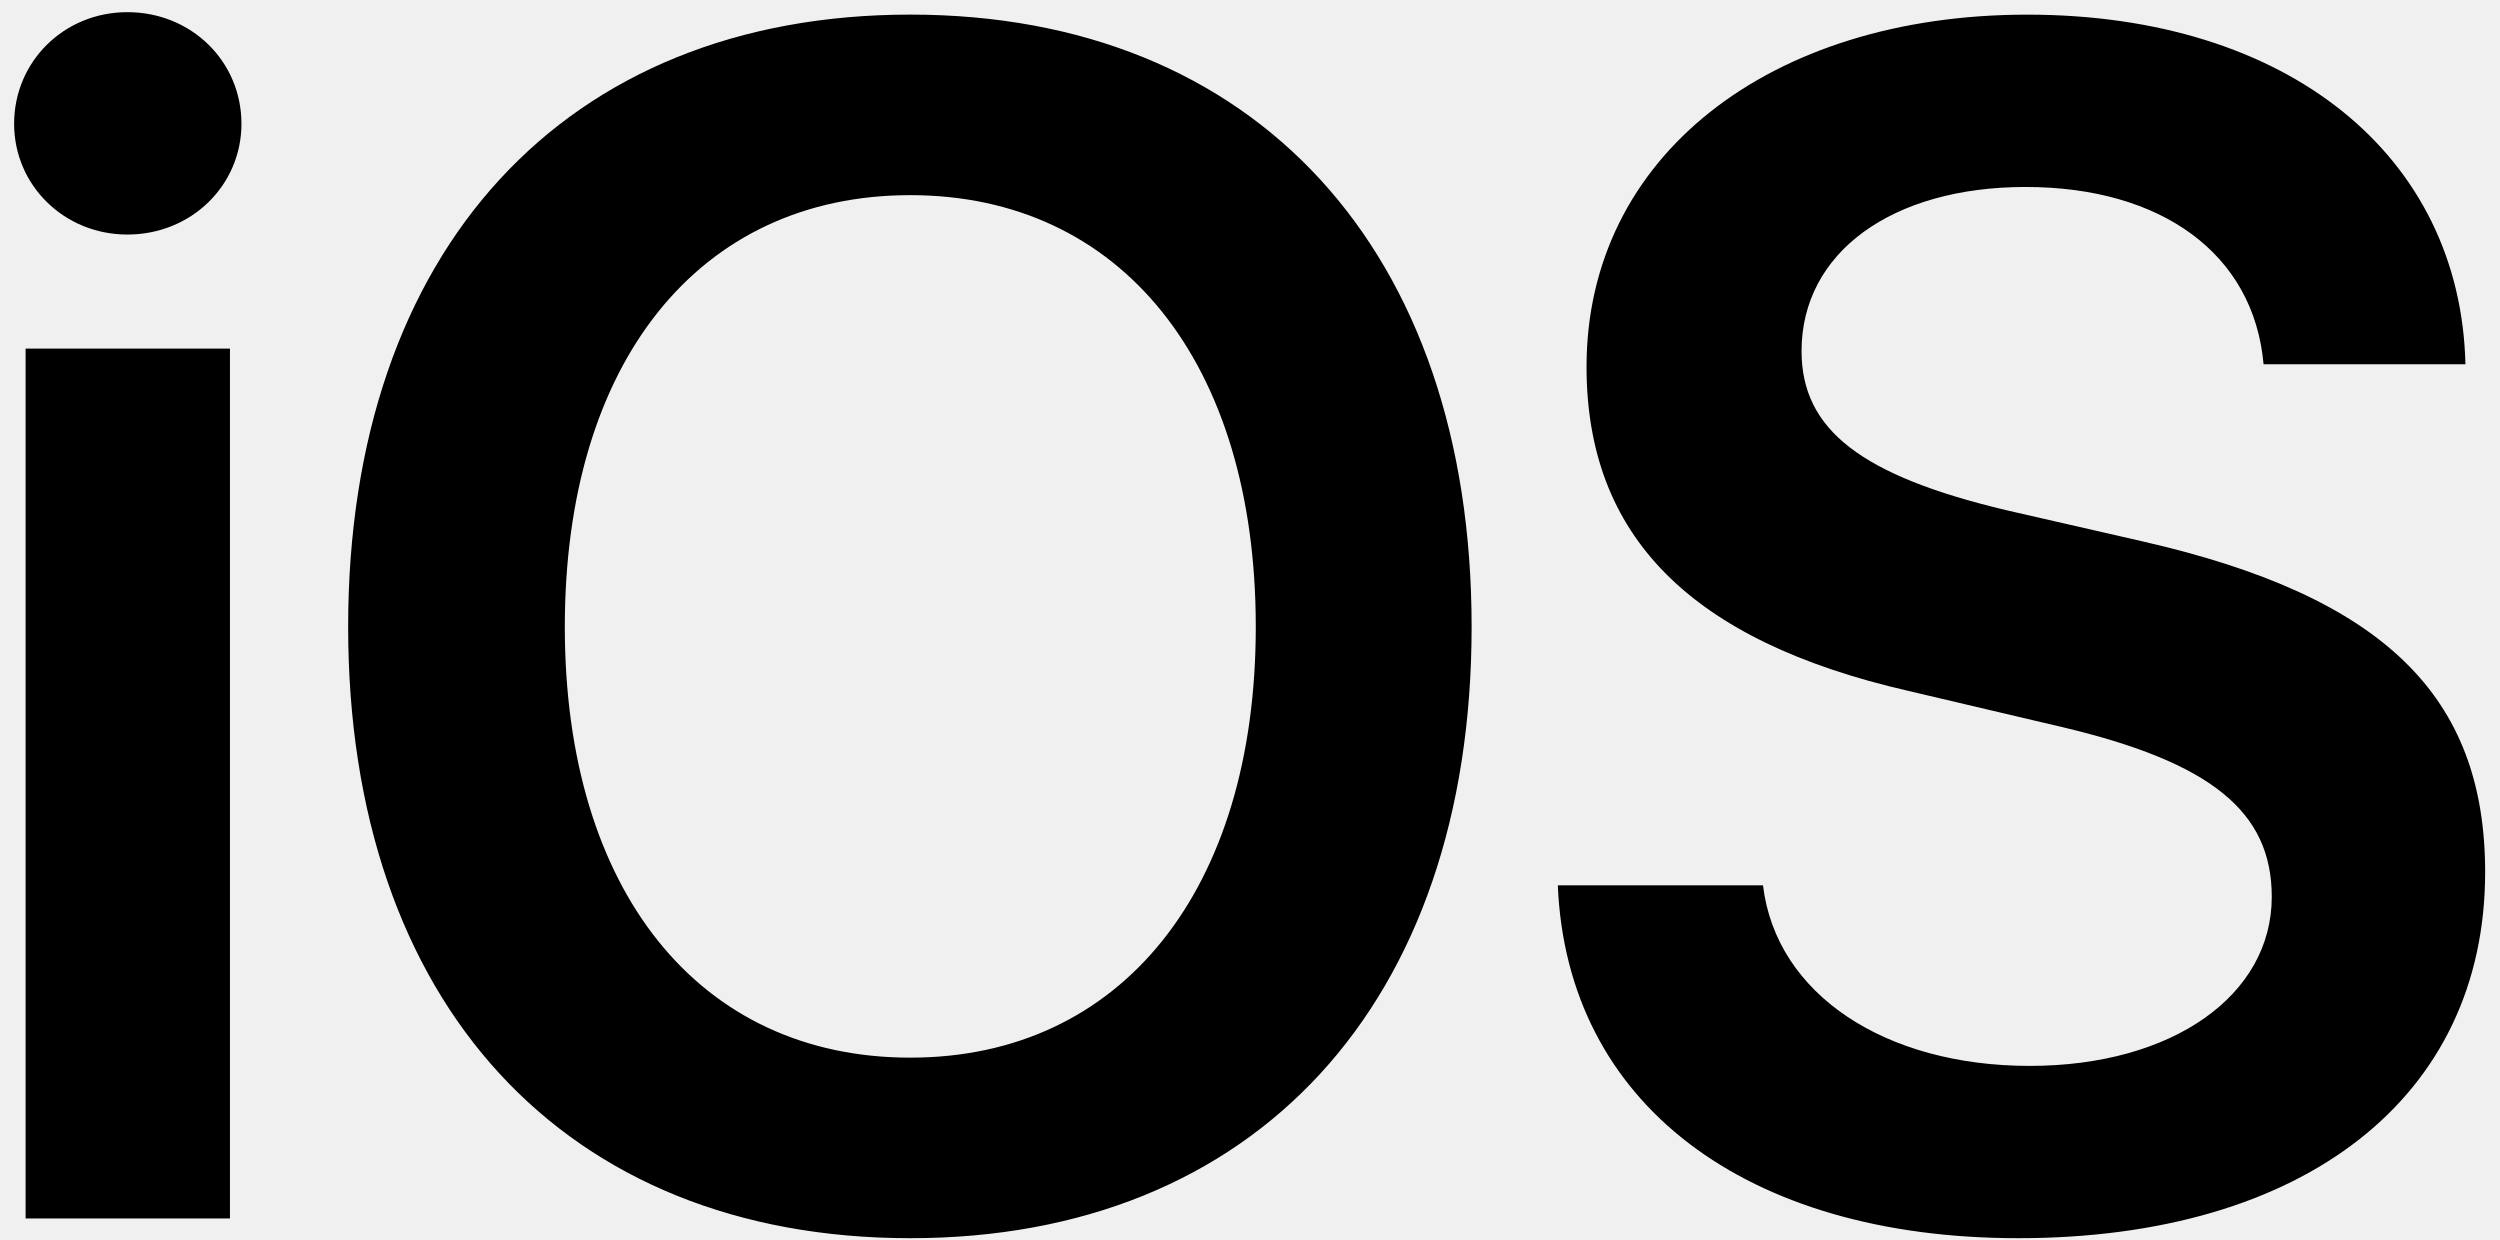
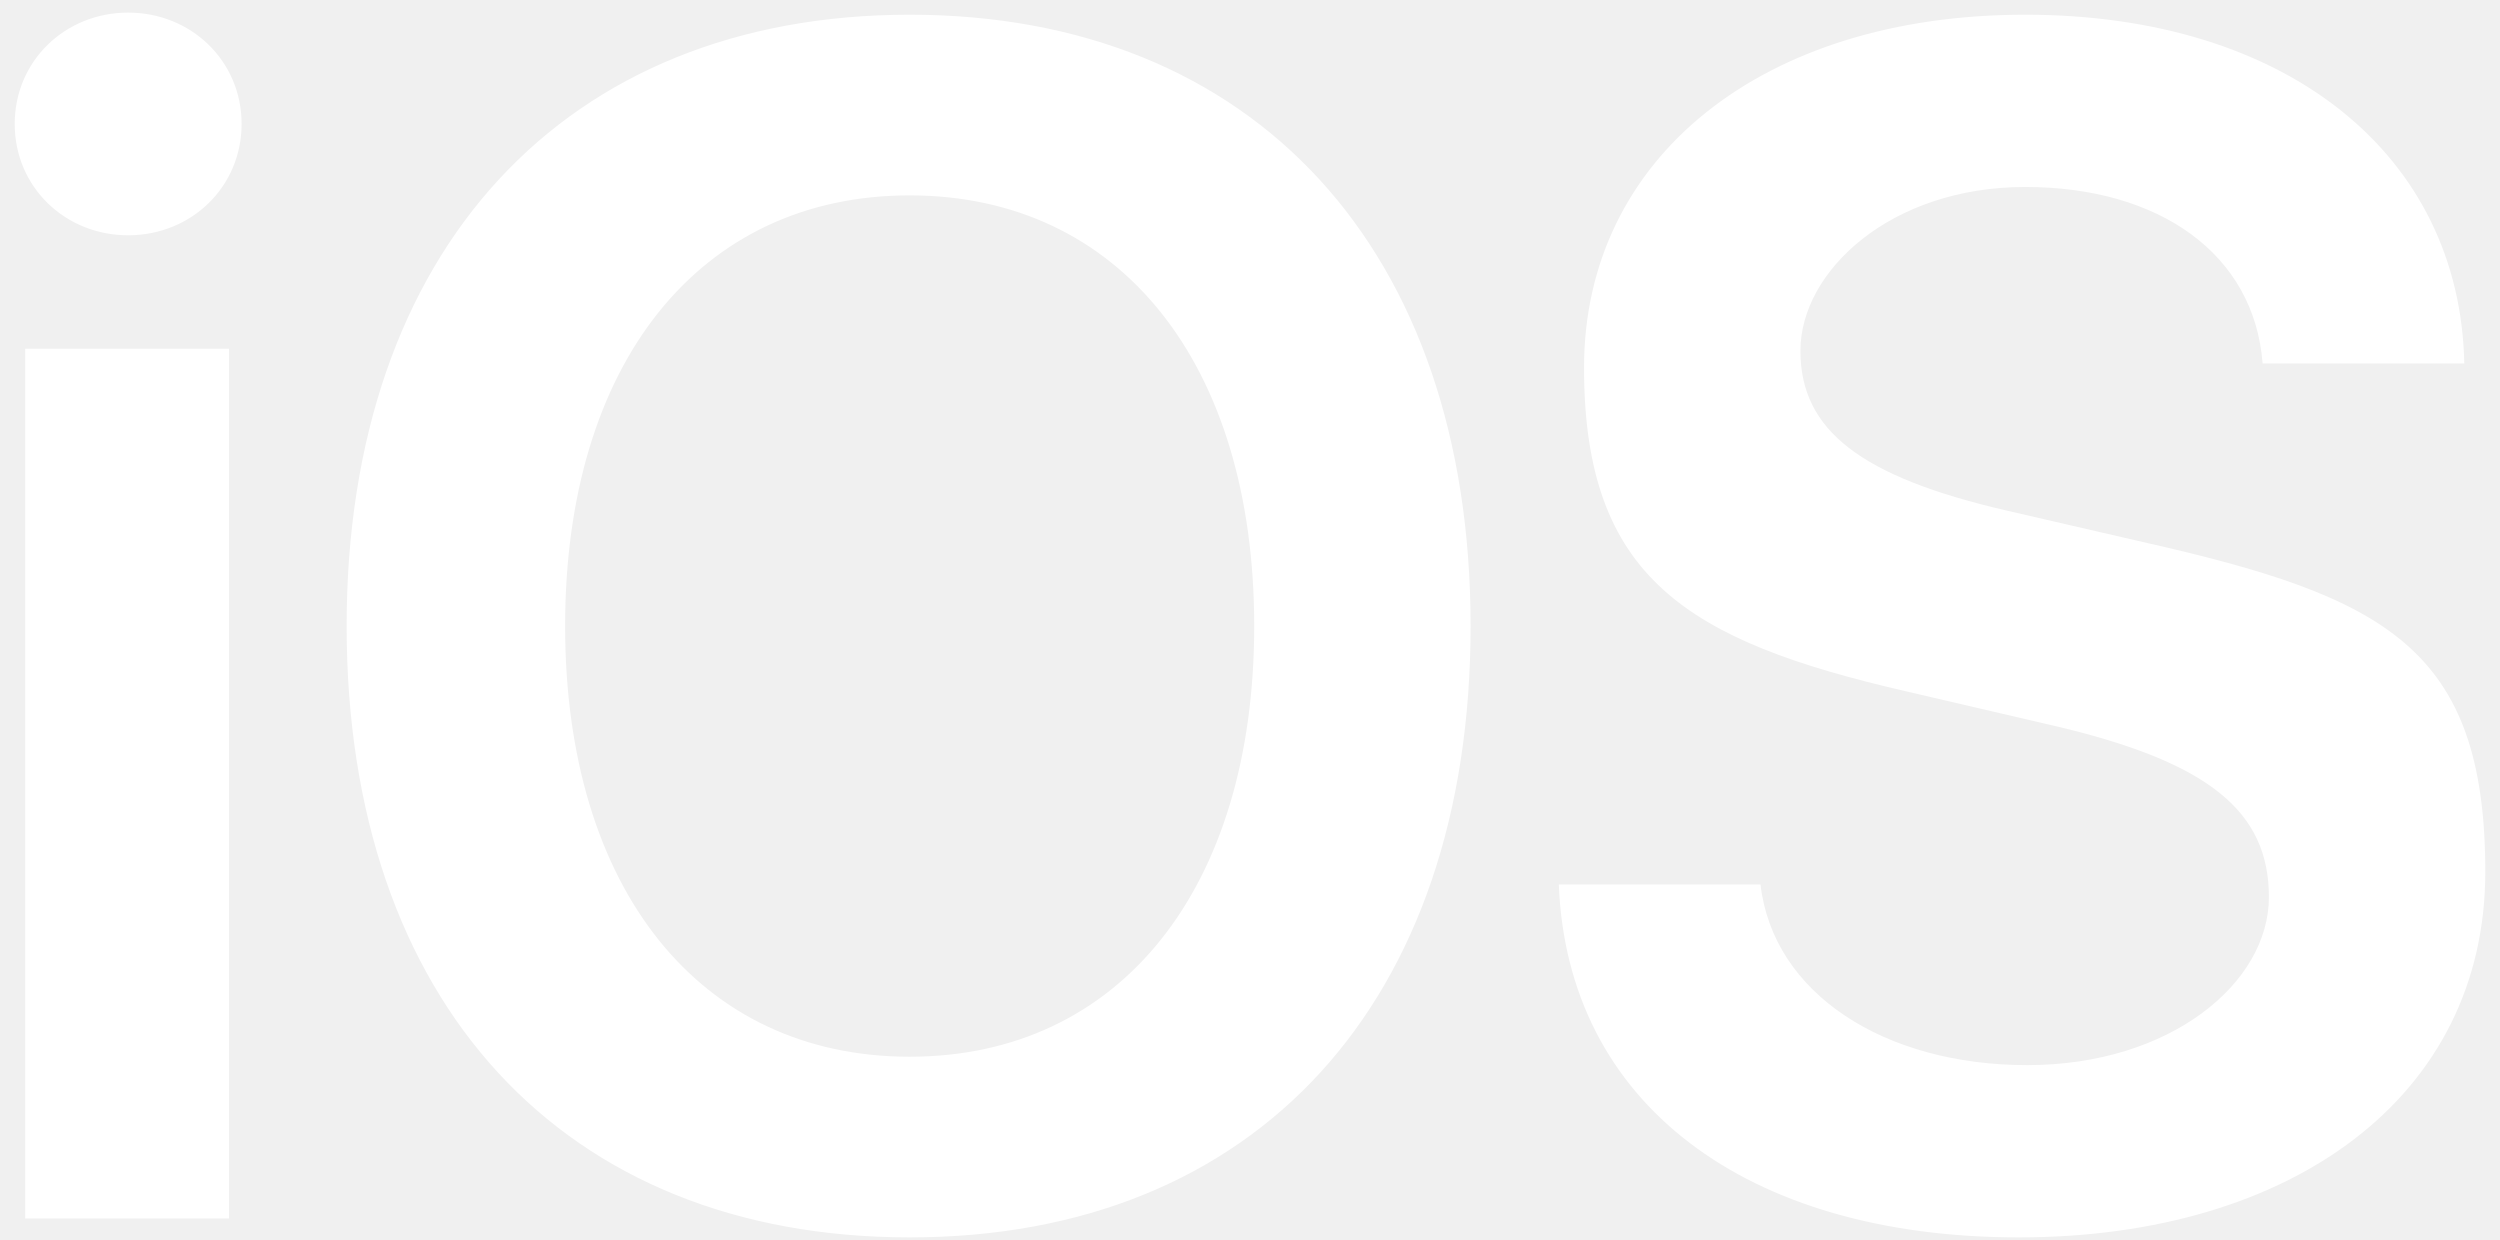
- <svg xmlns="http://www.w3.org/2000/svg" version="1.1" viewBox="0 0 119 59">
-   <path d="m1.219 58h9.727v-41.406h-9.727v41.406zm4.844-46.836c3.047 0 5.43-2.344 5.43-5.273 0-2.969-2.383-5.312-5.43-5.312-3.008 0-5.391 2.344-5.391 5.312 0 2.93 2.383 5.273 5.391 5.273zm37.267-10.469c-16.445 0-26.758 11.211-26.758 29.141s10.312 29.102 26.758 29.102c16.406 0 26.719-11.172 26.719-29.102s-10.312-29.141-26.719-29.141zm0 8.594c10.039 0 16.445 7.969 16.445 20.547 0 12.539-6.406 20.508-16.445 20.508-10.078 0-16.445-7.969-16.445-20.508 0-12.578 6.367-20.547 16.445-20.547zm30.822 32.852c0.43 10.391 8.945 16.797 21.914 16.797 13.633 0 22.227-6.719 22.227-17.422 0-8.398-4.844-13.125-16.289-15.742l-6.484-1.484c-6.914-1.641-9.766-3.828-9.766-7.578 0-4.688 4.297-7.812 10.664-7.812 6.445 0 10.859 3.164 11.328 8.438h9.609c-0.234-9.922-8.438-16.641-20.859-16.641-12.266 0-20.977 6.758-20.977 16.758 0 8.047 4.922 13.047 15.312 15.43l7.305 1.719c7.109 1.68 10 4.023 10 8.086 0 4.688-4.727 8.047-11.523 8.047-6.875 0-12.07-3.398-12.695-8.594h-9.766z" />
+ <svg xmlns="http://www.w3.org/2000/svg" id="_레이어_1" data-name="레이어 1" version="1.1" viewBox="0 0 119 59">
+   <defs>
+     <style>
+       .cls-1 {
+         fill: #fff;
+         stroke-width: 0px;
+       }
+     </style>
+   </defs>
+   <path class="cls-1" d="M1.2,58h9.7V16.6H1.2s0,41.4,0,41.4ZM6.1,11.2c3,0,5.4-2.3,5.4-5.3S9.1.6,6.1.6.7,2.9.7,5.9s2.4,5.3,5.4,5.3ZM43.3.7c-16.4,0-26.8,11.2-26.8,29.1s10.3,29.1,26.8,29.1,26.7-11.2,26.7-29.1S59.7.7,43.3.7ZM43.3,9.3c10,0,16.4,8,16.4,20.5s-6.4,20.5-16.4,20.5-16.4-8-16.4-20.5,6.4-20.5,16.4-20.5ZM74.2,42.1c.4,10.4,8.9,16.8,21.9,16.8s22.2-6.7,22.2-17.4-4.8-13.1-16.3-15.7l-6.5-1.5c-6.9-1.6-9.8-3.8-9.8-7.6s4.3-7.8,10.7-7.8,10.9,3.2,11.3,8.4h9.6c-.2-9.9-8.4-16.6-20.9-16.6s-21,6.8-21,16.8,4.9,13,15.3,15.4l7.3,1.7c7.1,1.7,10,4,10,8.1s-4.7,8-11.5,8-12.1-3.4-12.7-8.6h-9.8Z" />
</svg>
